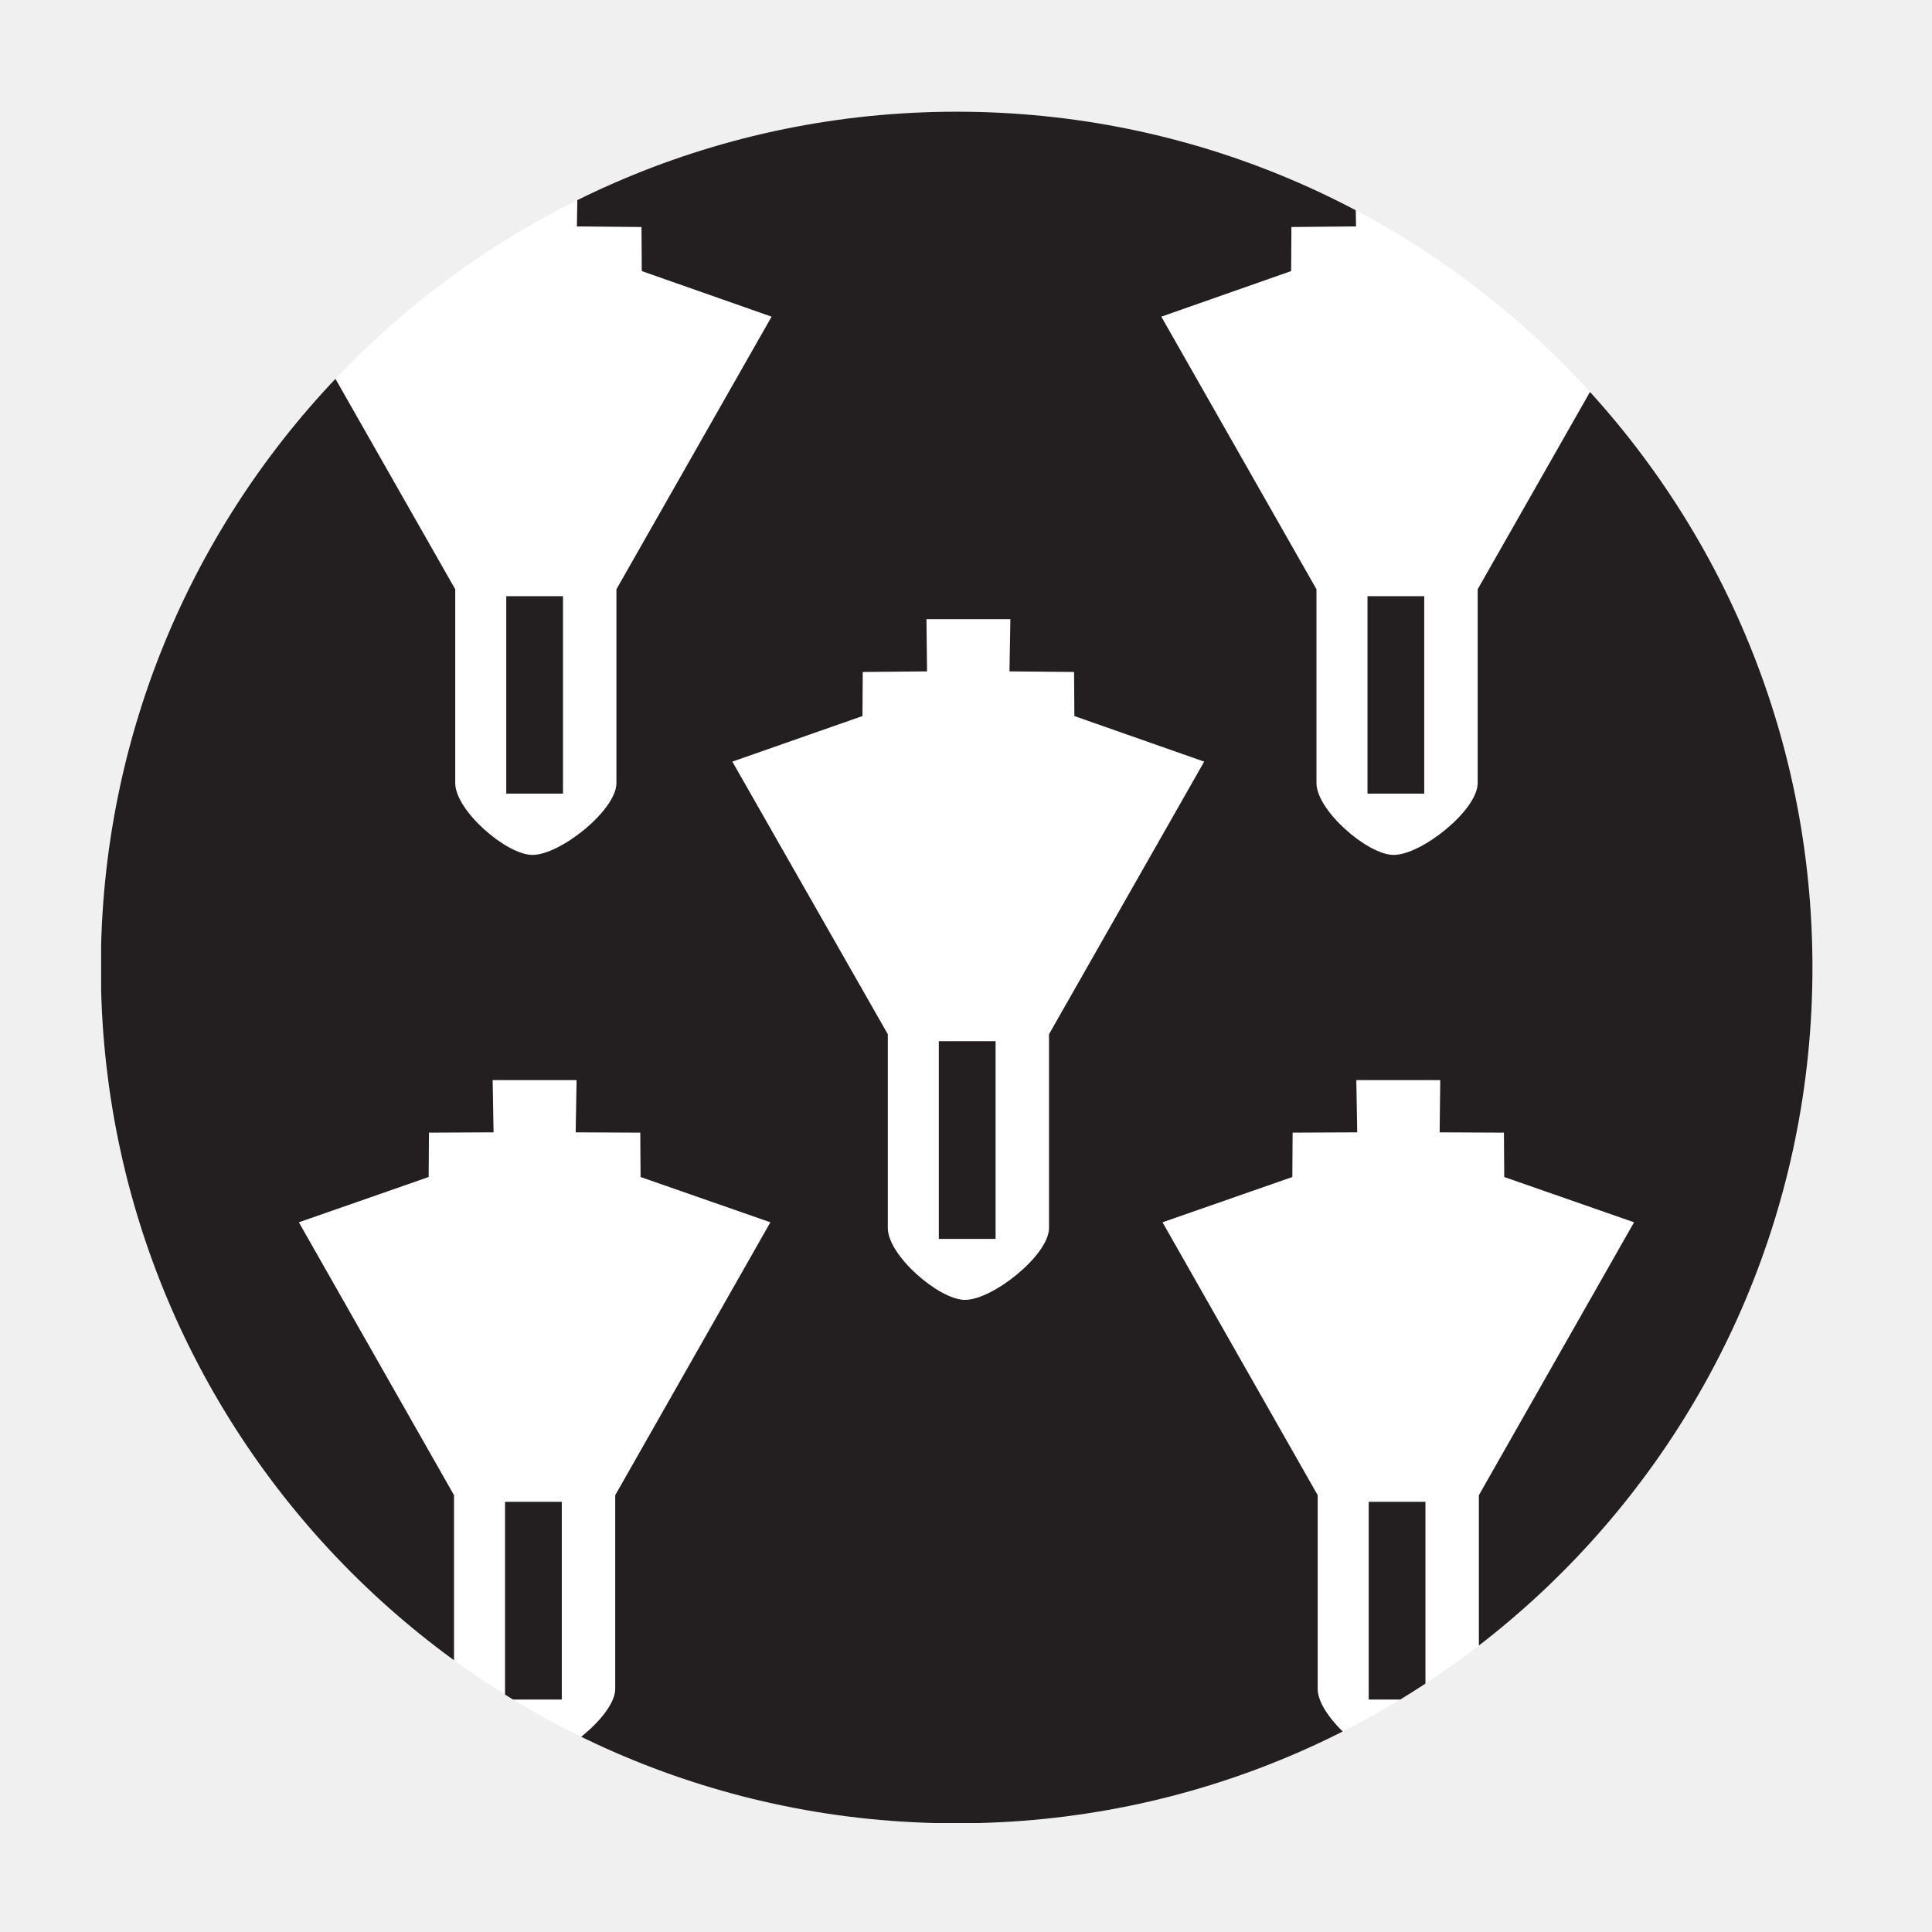
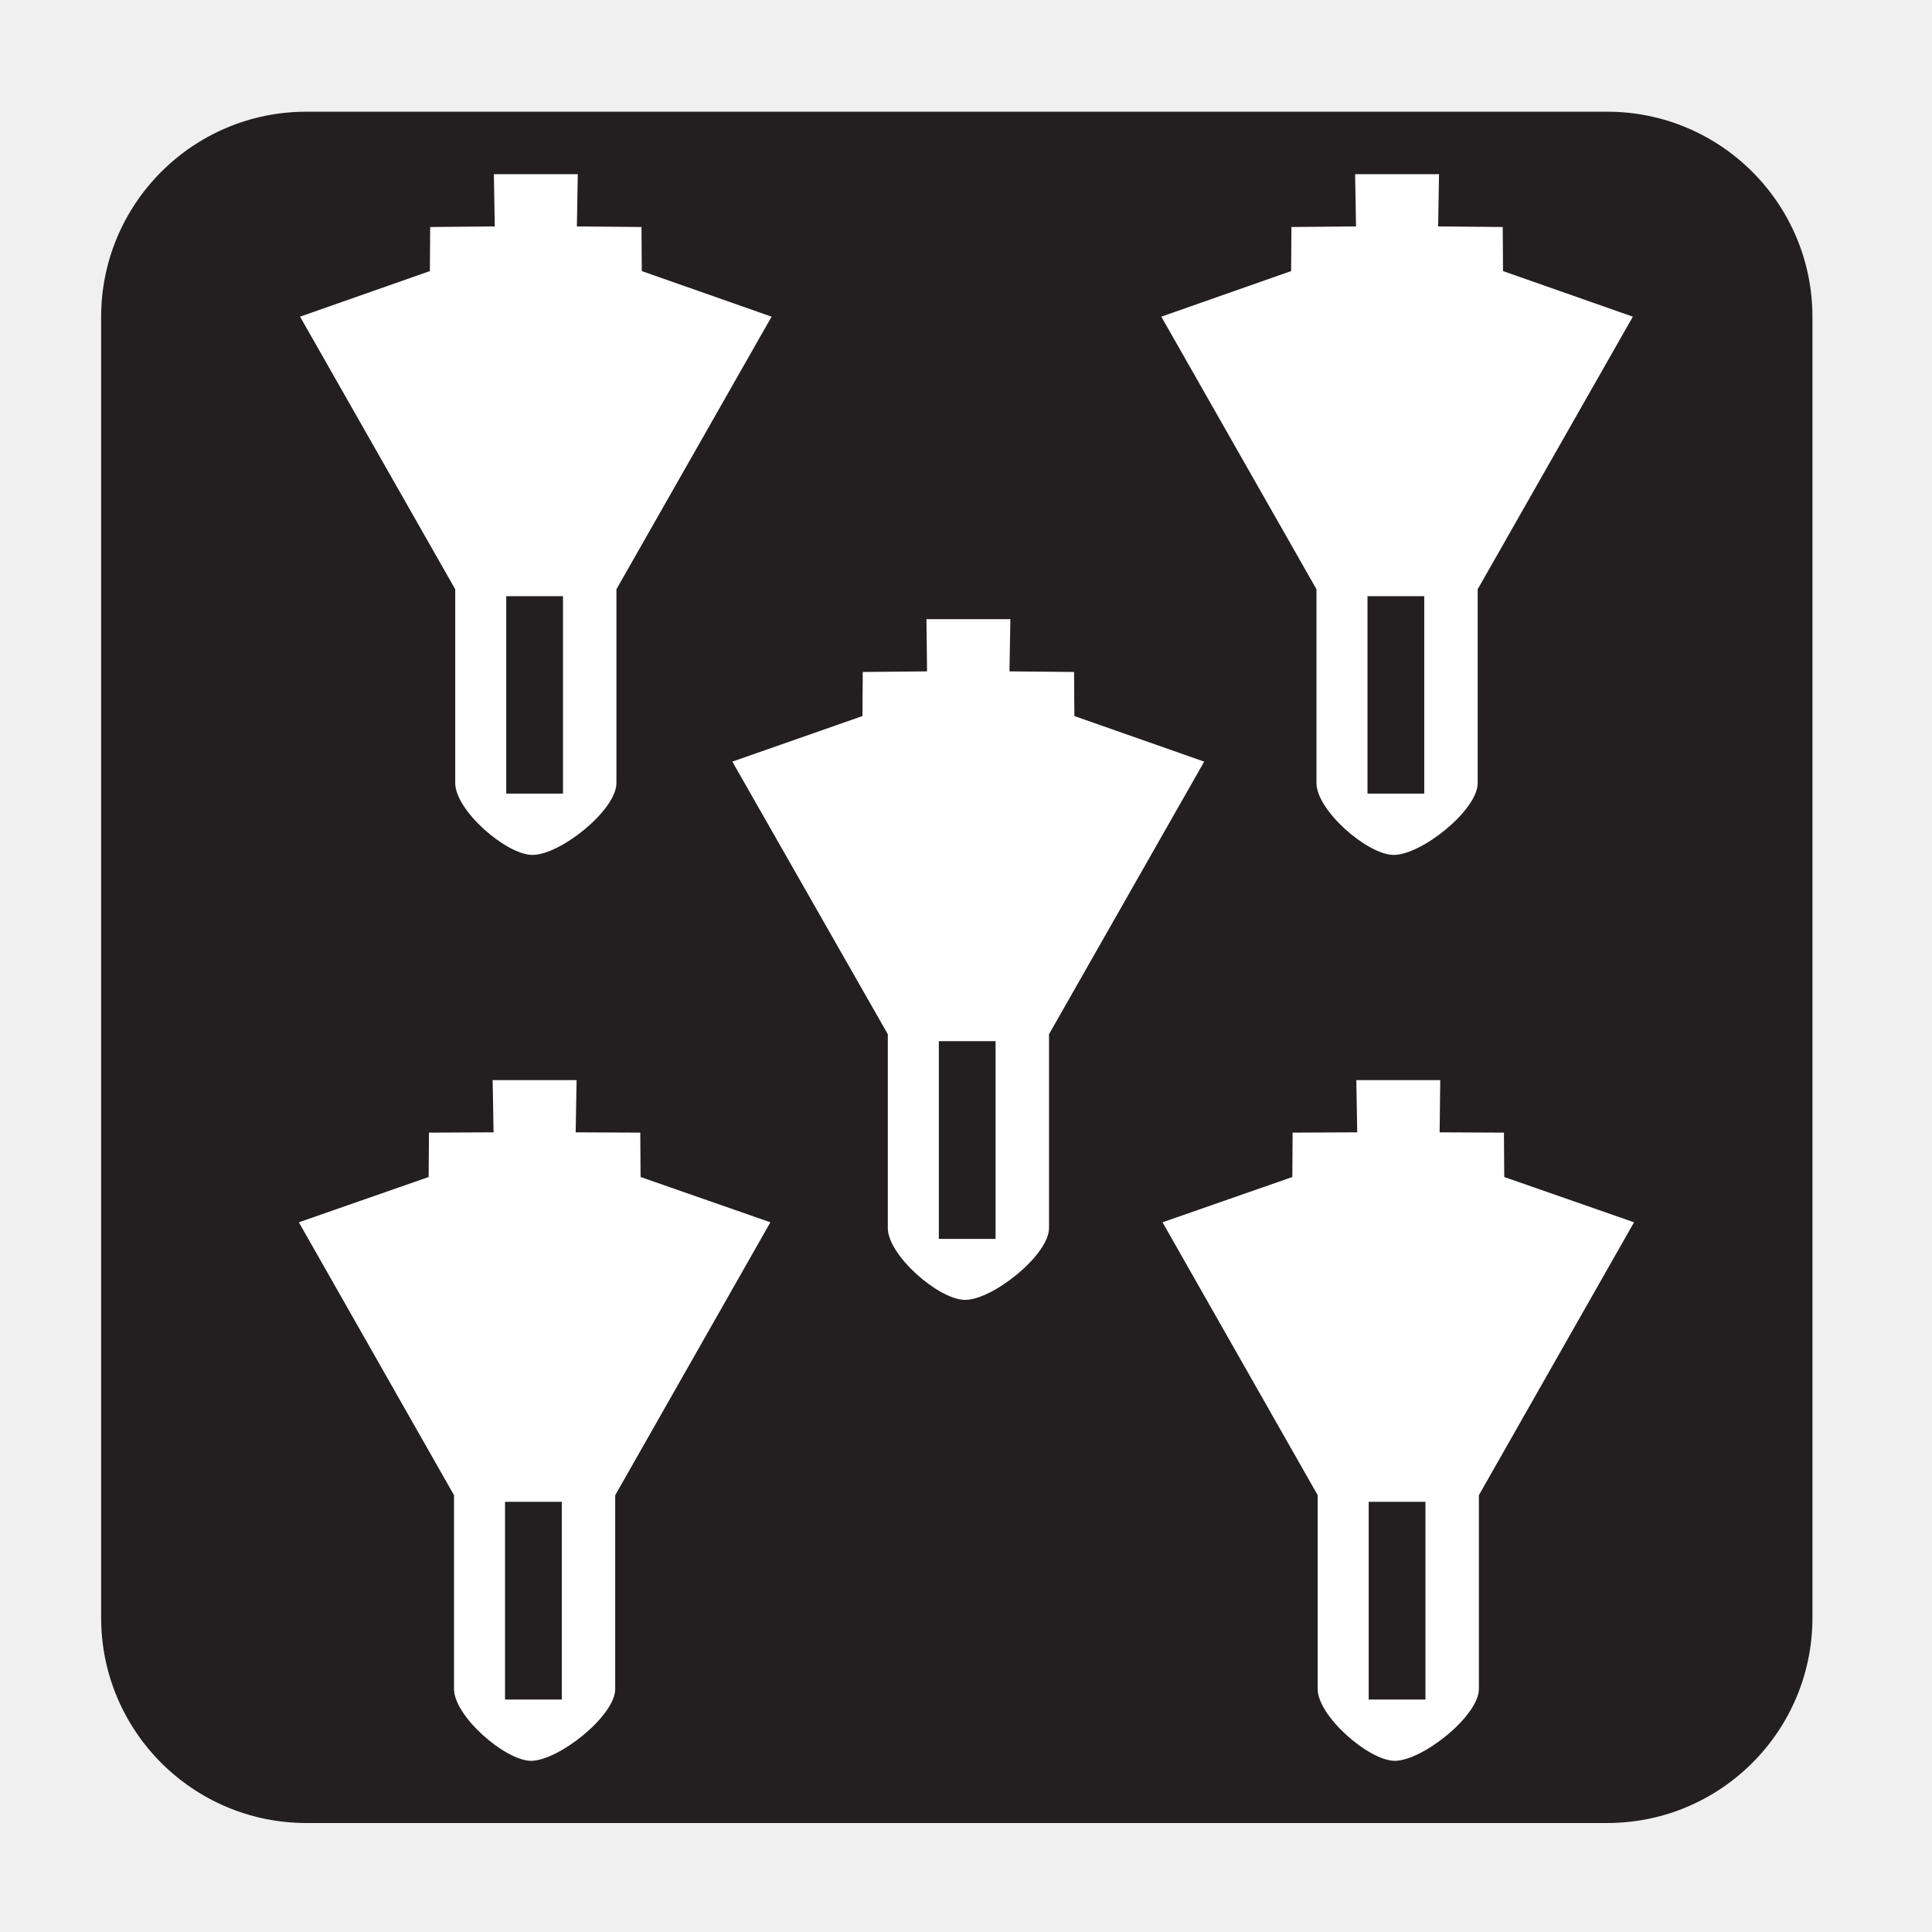
<svg xmlns="http://www.w3.org/2000/svg" viewBox="0 0 64 64" role="img" aria-label="Fighters">
  <clipPath id="tk">
-     <circle cx="31.69" cy="32.05" r="28.35" />
+     <rect x="3.35" y="3.7" width="56.69" height="56.69" rx="6.8" />
  </clipPath>
  <g clip-path="url(#tk)">
    <path fill="#ffffff" d="M55.47 60.39L7.91 60.39C5.39 60.39 3.35 58.35 3.35 55.82L3.35 8.27C3.35 5.75 5.39 3.7 7.91 3.7L55.47 3.7C57.99 3.7 60.04 5.75 60.04 8.27L60.04 55.82C60.04 58.35 57.99 60.39 55.47 60.39" />
    <path fill="#231f20" d="M45.34 49.75H47.22V56.3H45.34ZM16.77 19.75H18.65V26.29H16.77ZM45.3 19.75H47.18V26.29H45.3ZM48.99 49.53L48.99 55.95C48.99 56.84 47.11 58.34 46.19 58.33C45.32 58.31 43.65 56.84 43.65 55.95L43.65 49.53L38.51 40.49L42.81 38.99L42.82 37.52L44.96 37.51L44.93 35.78L47.71 35.78L47.69 37.51L49.82 37.52L49.83 38.99L54.13 40.49L48.99 49.53M34.75 40.68C34.75 41.58 32.86 43.08 31.95 43.06C31.08 43.04 29.41 41.58 29.41 40.68L29.41 34.26L24.26 25.23L28.57 23.72L28.58 22.26L30.71 22.24L30.69 20.51L33.47 20.51L33.44 22.24L35.58 22.26L35.59 23.72L39.89 25.23L34.75 34.26L34.75 40.68M20.38 49.53L20.38 55.95C20.38 56.84 18.49 58.34 17.58 58.33C16.71 58.31 15.04 56.84 15.04 55.95L15.04 49.53L9.9 40.49L14.2 38.99L14.21 37.52L16.35 37.51L16.32 35.78L19.1 35.78L19.07 37.51L21.21 37.52L21.22 38.99L25.52 40.49L20.38 49.53M14.24 8.98L14.25 7.52L16.39 7.5L16.36 5.77L19.14 5.77L19.11 7.5L21.25 7.52L21.26 8.98L25.56 10.49L20.42 19.52L20.42 25.94C20.42 26.84 18.54 28.34 17.62 28.32C16.75 28.3 15.08 26.84 15.08 25.94L15.08 19.52L9.94 10.49L14.24 8.98M42.77 8.98L42.78 7.52L44.92 7.5L44.89 5.77L47.67 5.77L47.64 7.5L49.78 7.52L49.79 8.98L54.09 10.49L48.95 19.52L48.95 25.94C48.95 26.84 47.07 28.34 46.15 28.32C45.28 28.3 43.61 26.84 43.61 25.94L43.61 19.52L38.47 10.49L42.77 8.98M55.44 3.7L7.94 3.7C5.41 3.7 3.35 5.76 3.35 8.3L3.35 55.79C3.35 58.33 5.41 60.39 7.94 60.39L55.44 60.39C57.98 60.39 60.04 58.33 60.04 55.79L60.04 8.3C60.04 5.76 57.98 3.7 55.44 3.7M31.1 34.49H32.98V41.04H31.1ZM16.73 49.75H18.61V56.3H16.73Z" />
  </g>
</svg>
